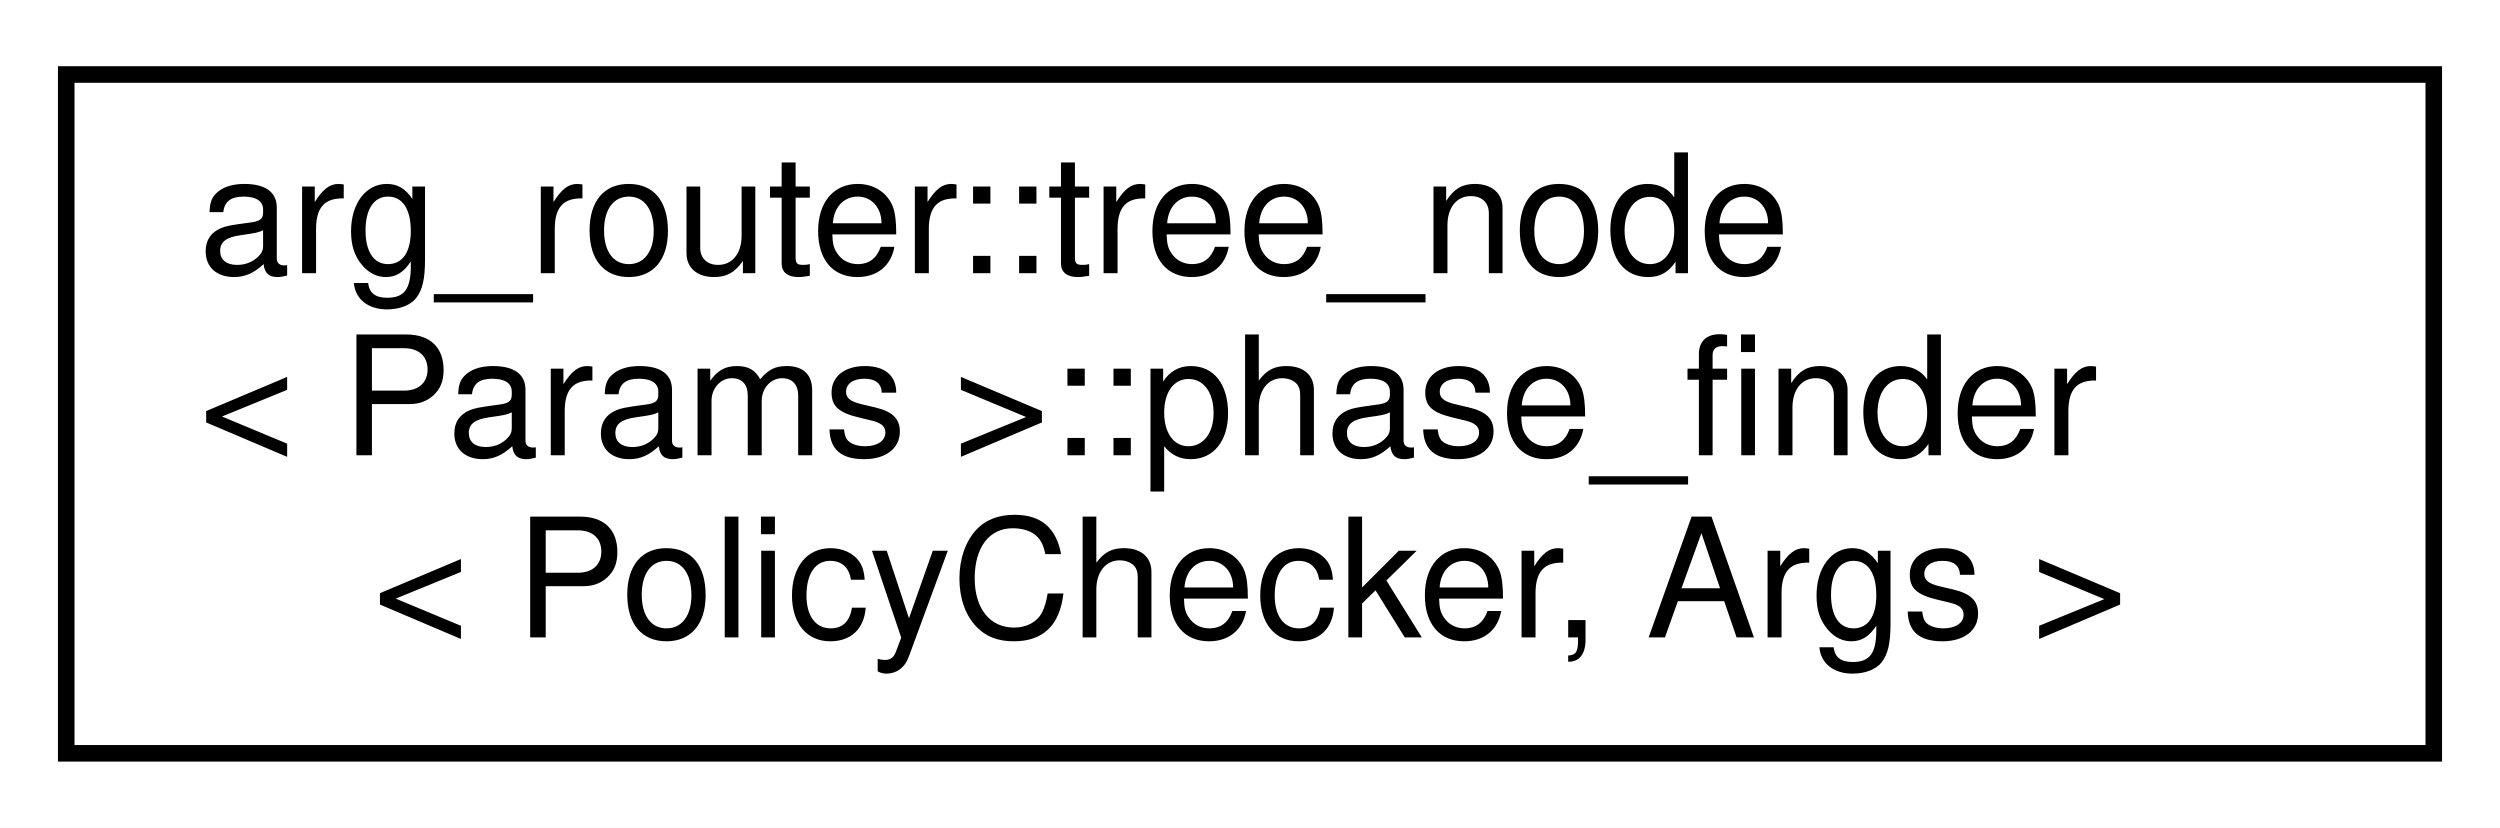
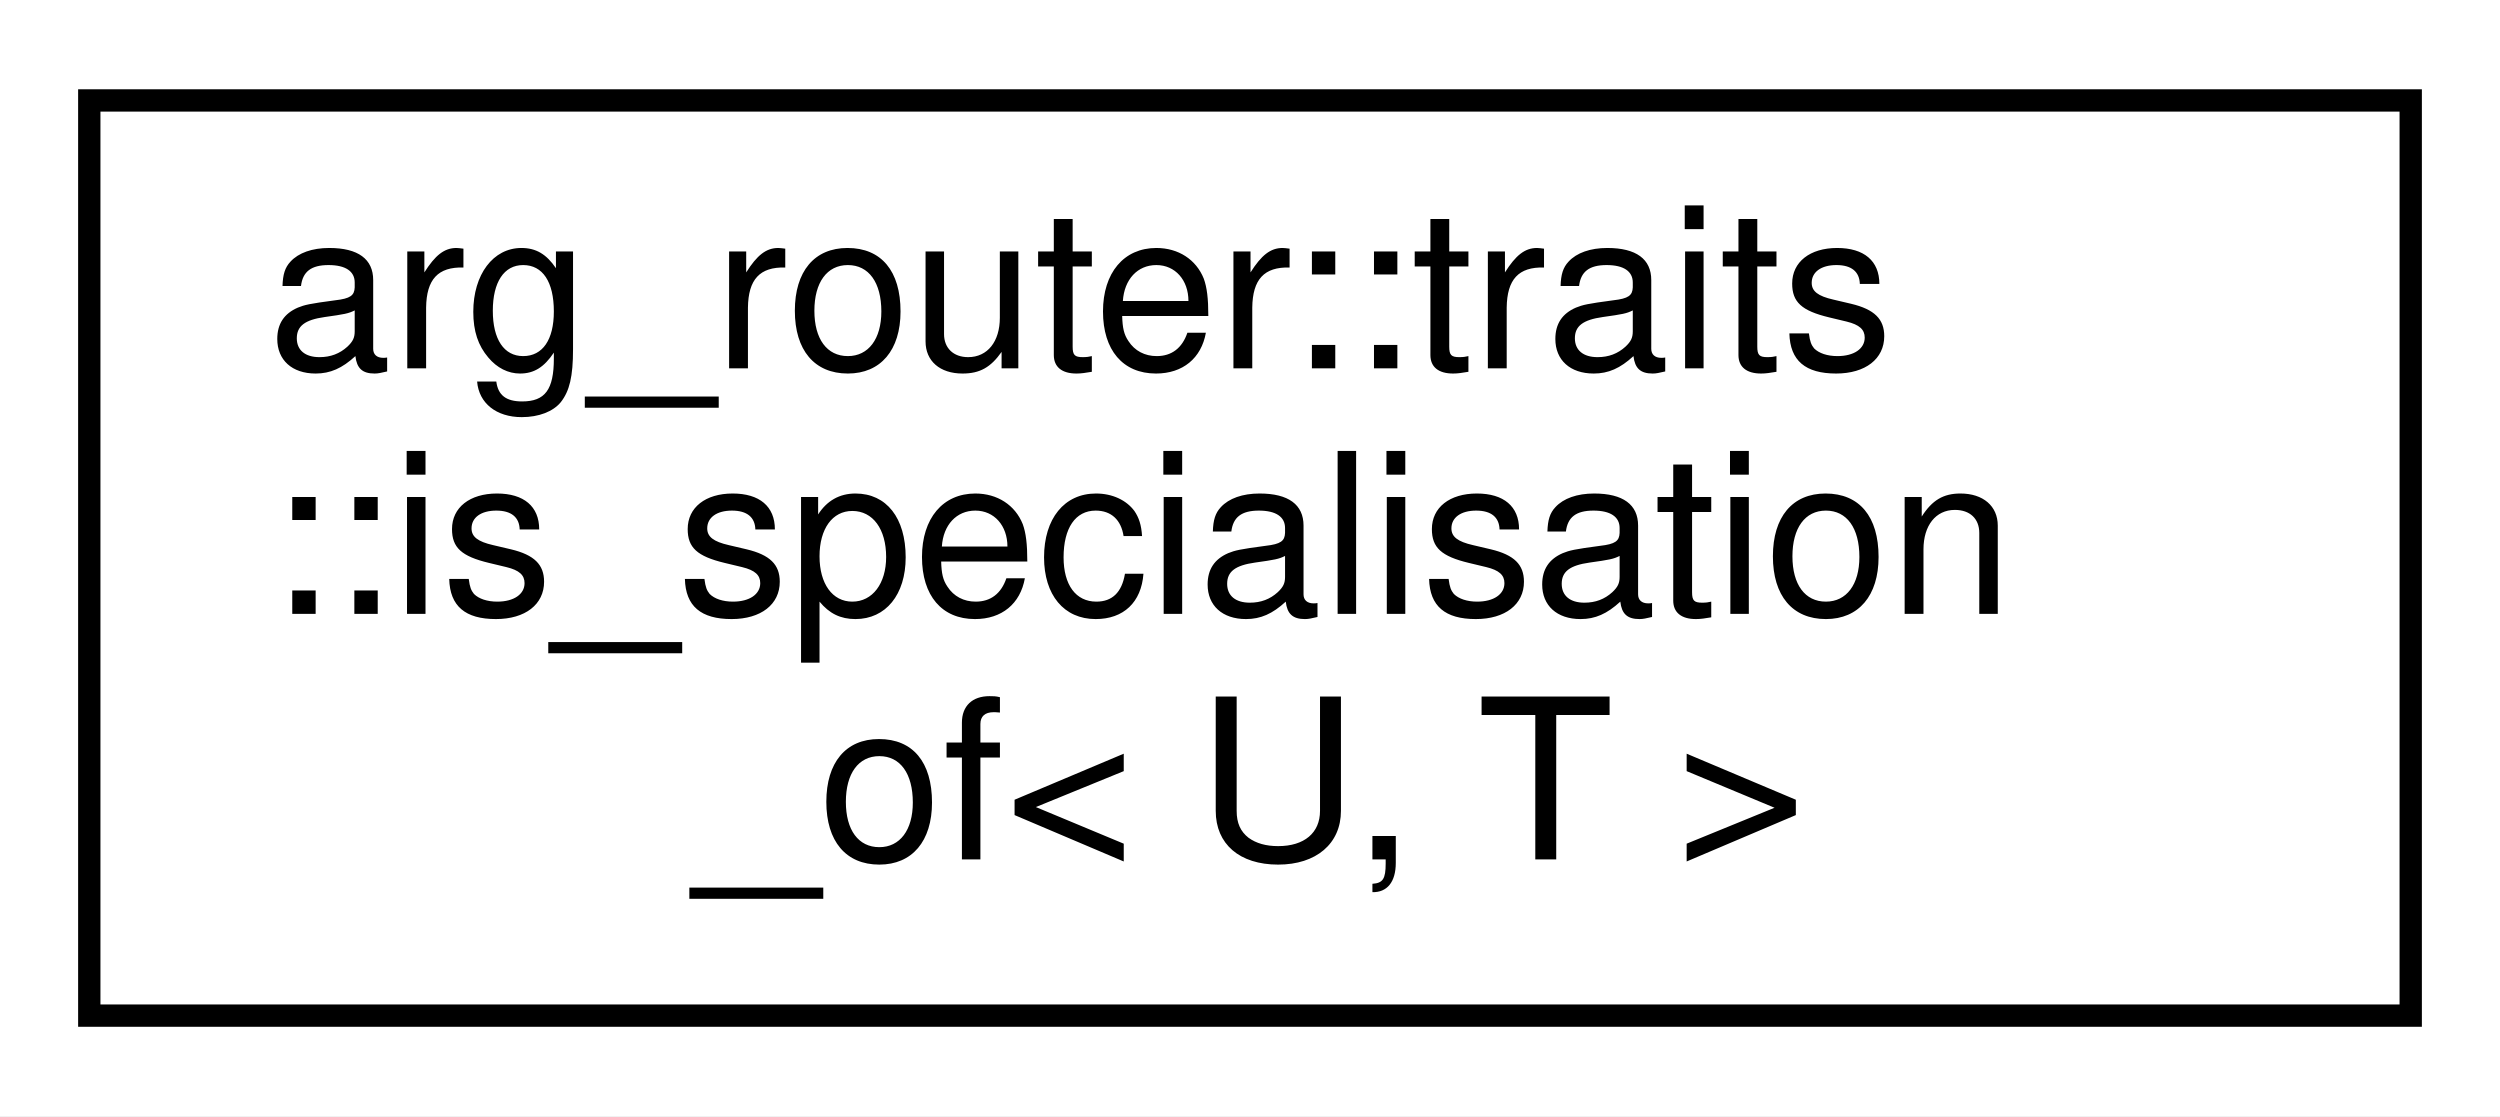
- <svg xmlns="http://www.w3.org/2000/svg" xmlns:xlink="http://www.w3.org/1999/xlink" width="151pt" height="50pt" viewBox="0.00 0.00 151.00 50.00">
+ <svg xmlns="http://www.w3.org/2000/svg" xmlns:xlink="http://www.w3.org/1999/xlink" width="112pt" height="50pt" viewBox="0.00 0.00 112.00 50.00">
  <g id="graph0" class="graph" transform="scale(1 1) rotate(0) translate(4 46)">
-     <polygon fill="white" stroke="transparent" points="-4,4 -4,-46 147,-46 147,4 -4,4" />
+     <polygon fill="white" stroke="transparent" points="-4,4 -4,-46 108,-46 108,4 -4,4" />
    <g id="node1" class="node">
      <g id="a_node1">
-         <a xlink:href="structarg__router_1_1tree__node_1_1phase__finder.html" target="_top" xlink:title=" ">
-           <polygon fill="white" stroke="black" points="0,-0.5 0,-41.5 143,-41.5 143,-0.5 0,-0.5" />
-           <text text-anchor="start" x="8" y="-29.5" font-family="Helvetica,sans-Serif" font-size="10.00">arg_router::tree_node</text>
-           <text text-anchor="start" x="8" y="-18.5" font-family="Helvetica,sans-Serif" font-size="10.00">&lt; Params &gt;::phase_finder</text>
-           <text text-anchor="middle" x="71.5" y="-7.5" font-family="Helvetica,sans-Serif" font-size="10.00">&lt; PolicyChecker, Args &gt;</text>
+         <a xlink:href="structarg__router_1_1traits_1_1is__specialisation__of.html" target="_top" xlink:title=" ">
+           <polygon fill="white" stroke="black" points="0,-0.5 0,-41.5 104,-41.5 104,-0.5 0,-0.5" />
+           <text text-anchor="start" x="8" y="-29.5" font-family="Helvetica,sans-Serif" font-size="10.00">arg_router::traits</text>
+           <text text-anchor="start" x="8" y="-18.5" font-family="Helvetica,sans-Serif" font-size="10.00">::is_specialisation</text>
+           <text text-anchor="middle" x="52" y="-7.5" font-family="Helvetica,sans-Serif" font-size="10.00">_of&lt; U, T &gt;</text>
        </a>
      </g>
    </g>
  </g>
</svg>
